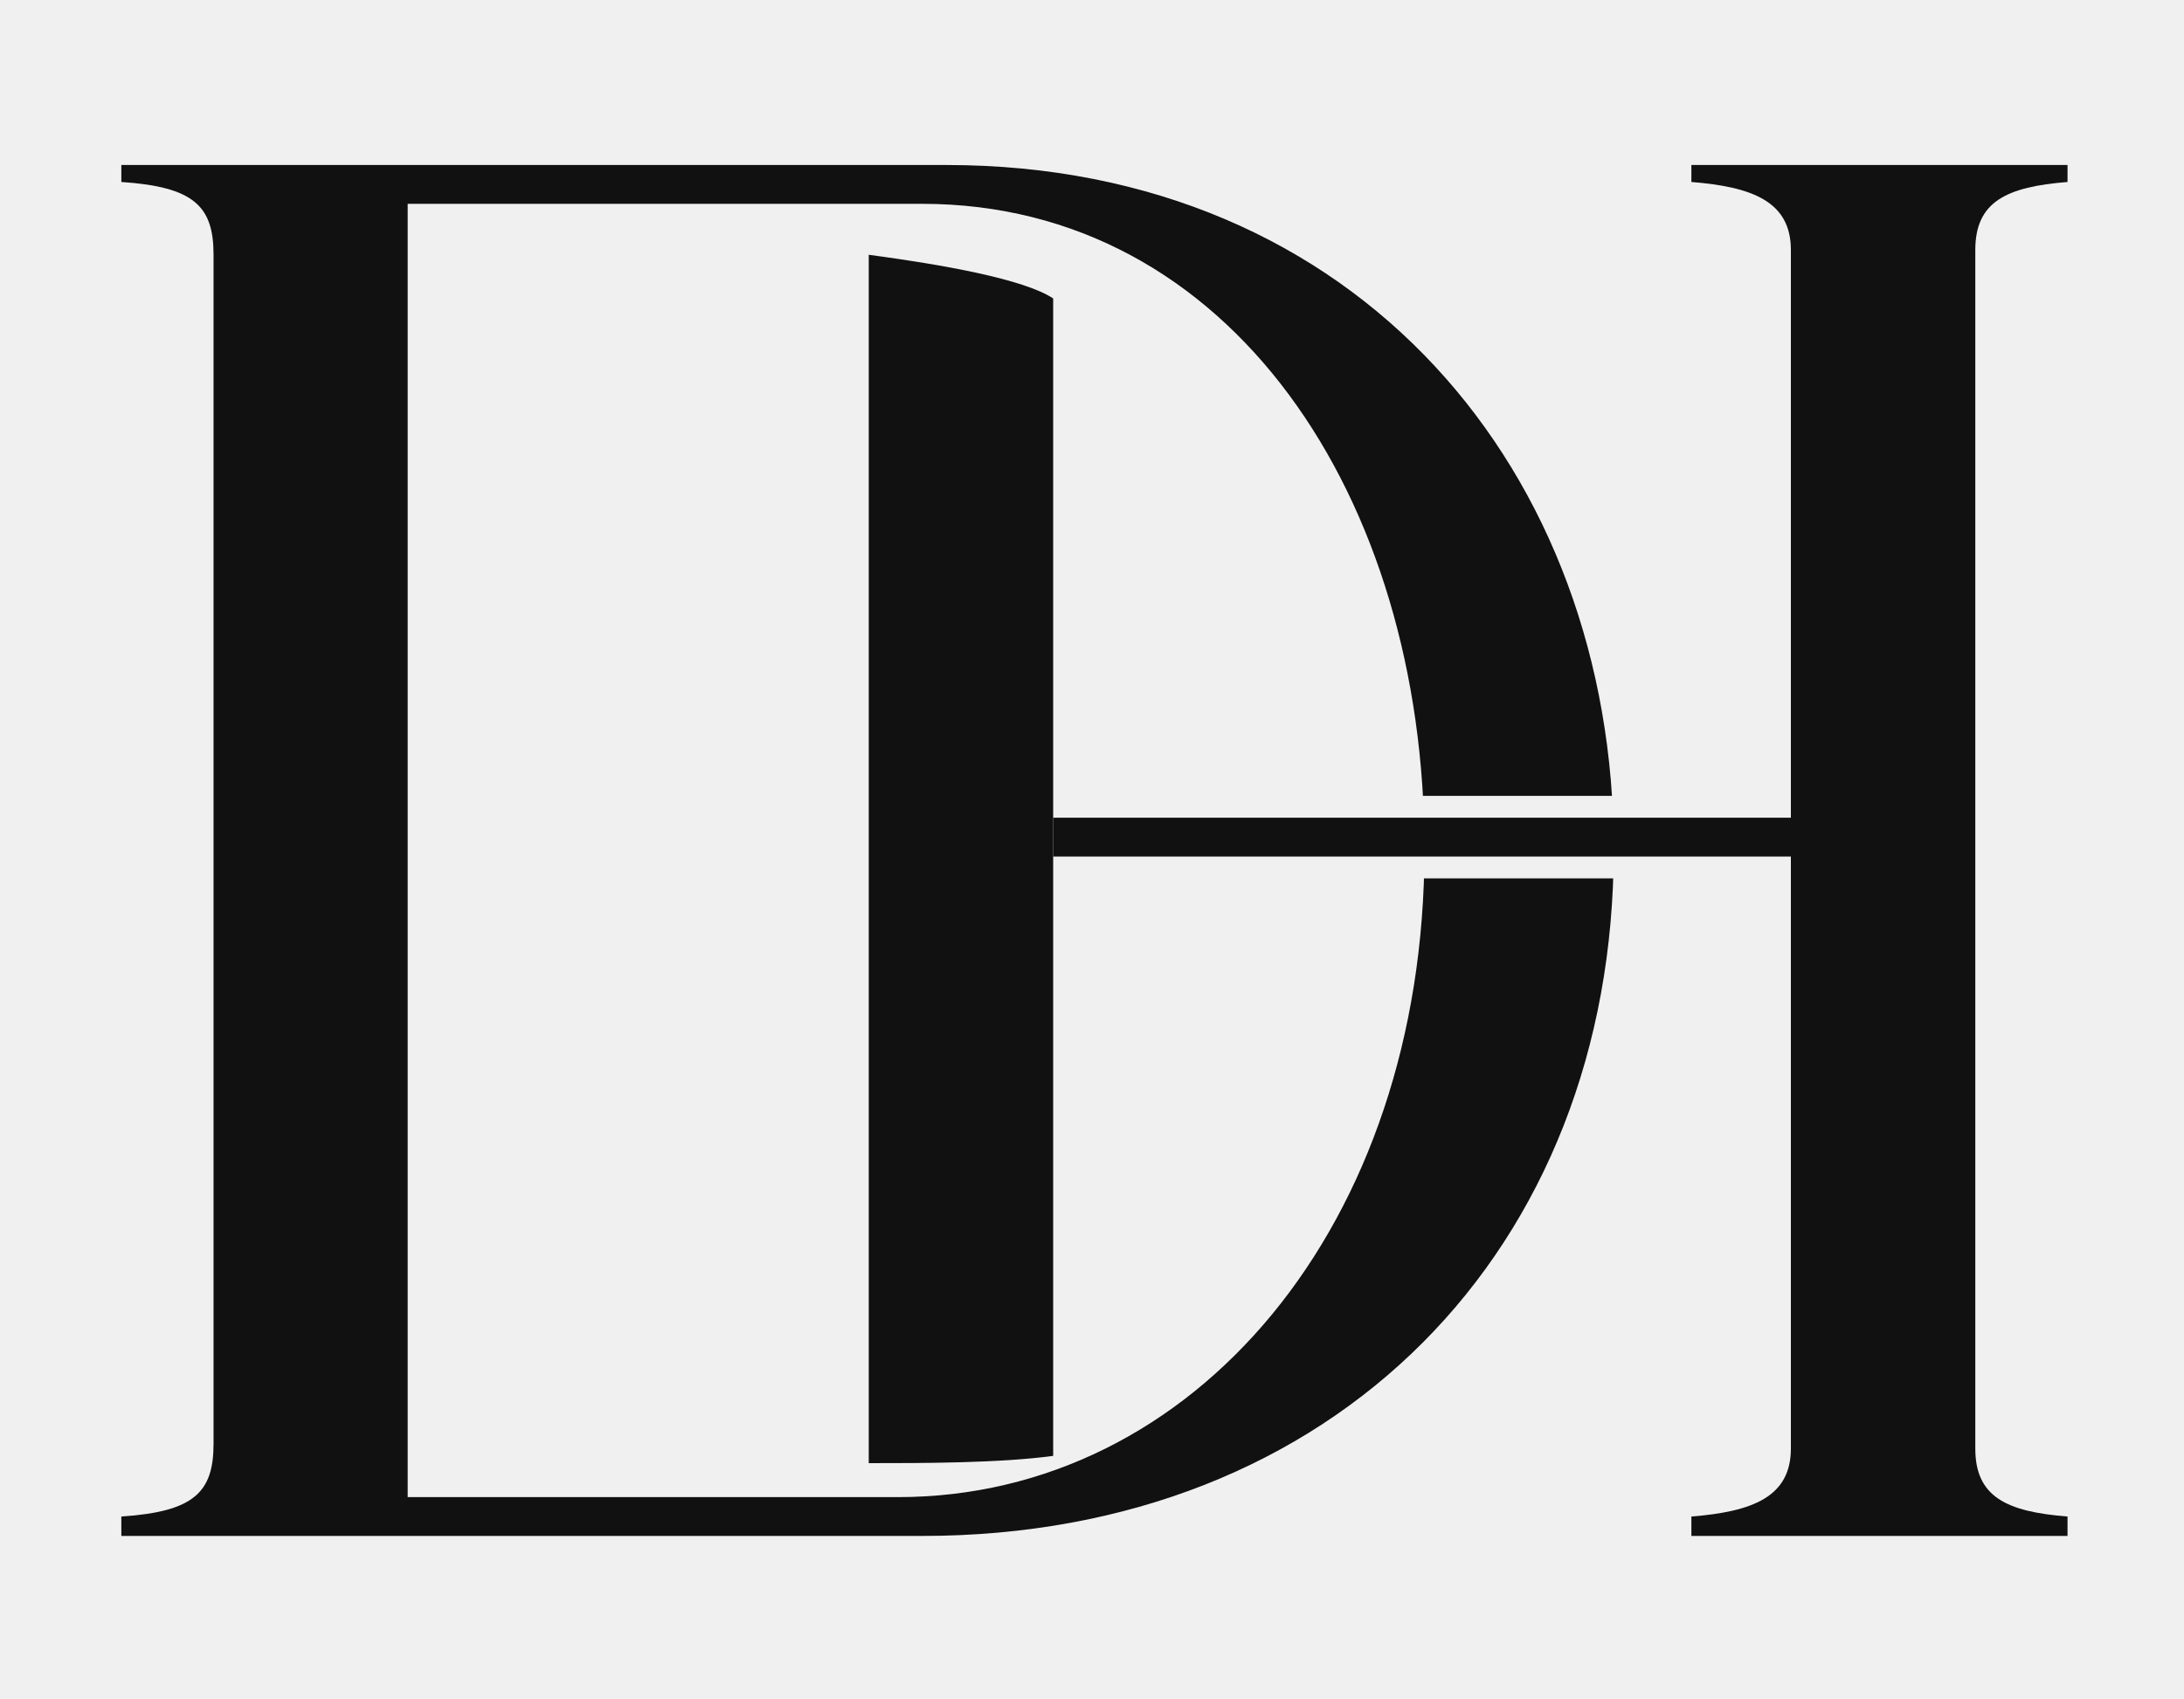
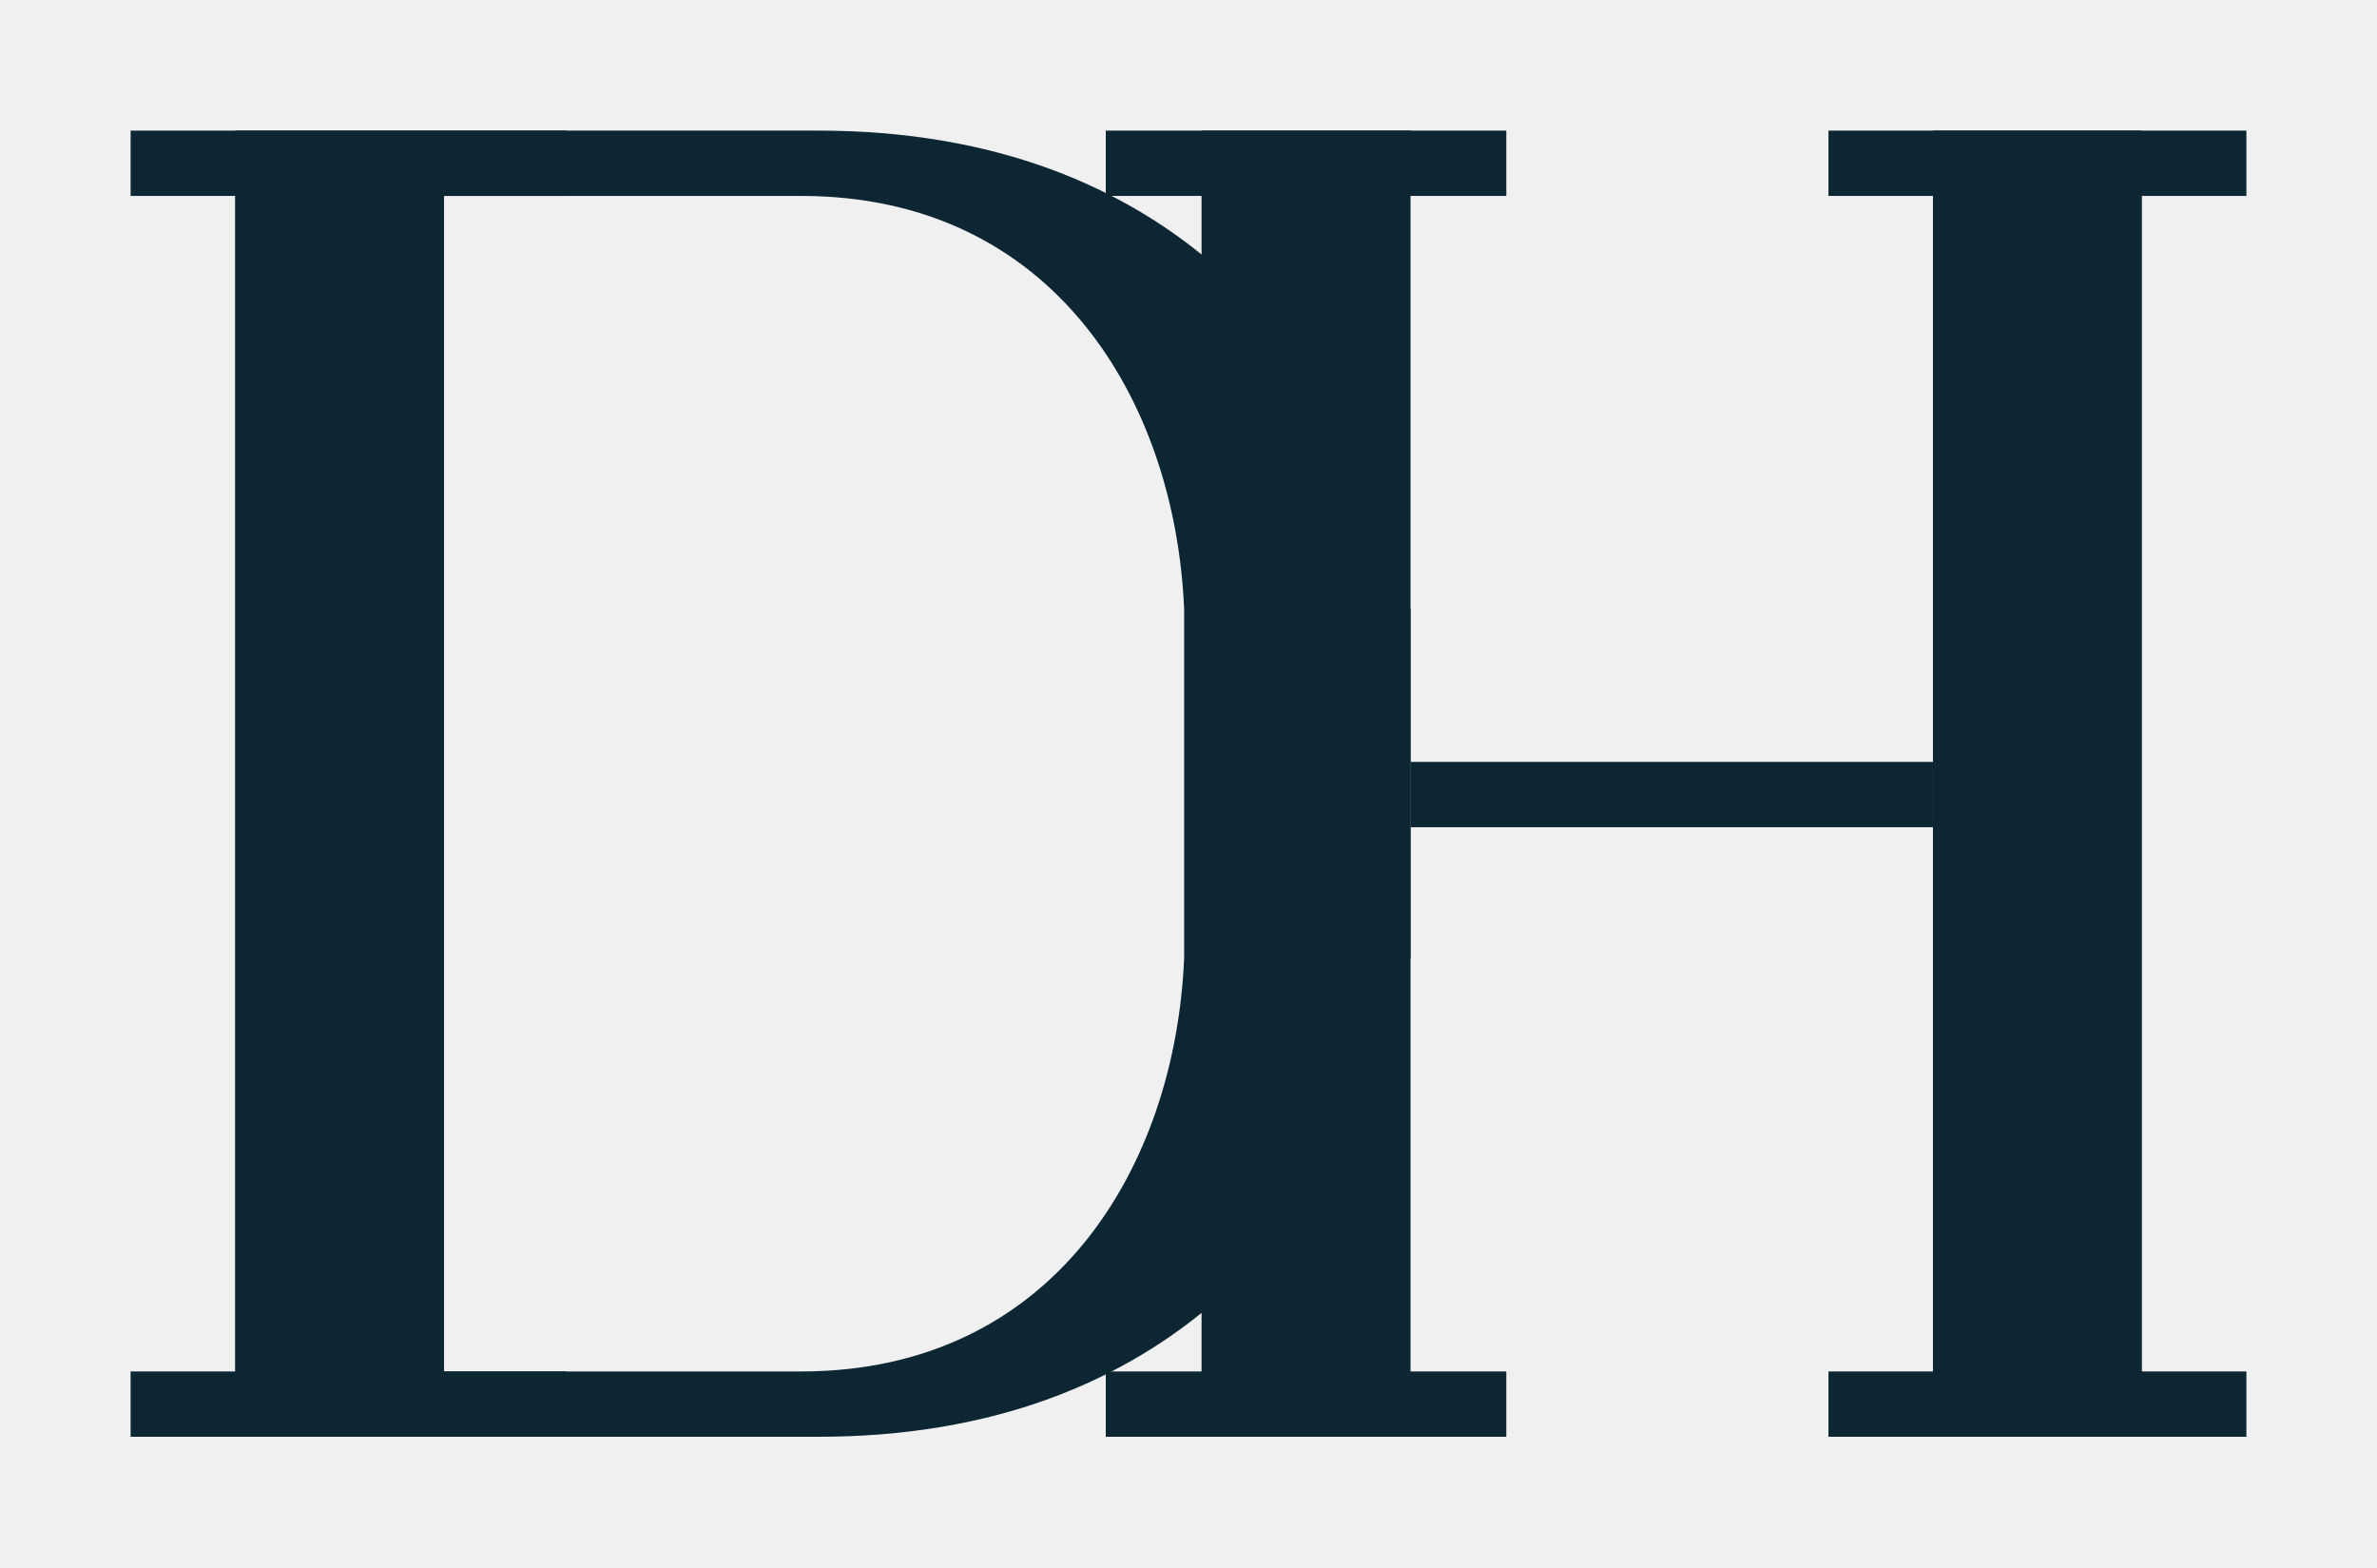
- <svg xmlns="http://www.w3.org/2000/svg" viewBox="40 175 900 700" width="900" height="700">
-   <defs>
-     <mask id="m">
-       <rect x="0" y="0" width="1000" height="1000" fill="#fff" />
-       <rect x="615" y="503" width="102" height="34" fill="#000" />
-     </mask>
-   </defs>
-   <path d="M90,243 H430 C600,243 705,370 705,525 C705,690 590,808 420,808 H90 V800 C120,798 128,790 128,770 V280 C128,260 120,252 90,250 Z M208,259 H420 C547,259 627,380 627,525 C627,680 532,792 410,792 H208 Z" fill="#111" fill-rule="evenodd" mask="url(#m)" />
-   <path d="M398,280 C428,284 462,290 474,298 V775 C452,778 420,778 398,778 Z" fill="#111" />
-   <rect x="474" y="512" width="305" height="16" fill="#111" />
-   <path d="M737,243 H892 V250 C867,252 854,258 854,278 V772 C854,792 867,798 892,800 V808 H737 V800 C762,798 778,792 778,772 V278 C778,258 762,252 737,250 Z" fill="#111" />
+ <svg xmlns="http://www.w3.org/2000/svg" viewBox="142 220 546 360" width="546" height="360">
+   <g fill="#0C2733" fill-rule="evenodd">
+     <rect x="196" y="250" width="48" height="300" />
+     <rect x="172" y="250" width="100" height="15" />
+     <rect x="172" y="535" width="100" height="15" />
+     <path d="M244 250 H330 C410 250 452 300 466 360 V440 C452 500 410 550 330 550 H244 Z M244 265 H326 C384 265 412 312 414 360 V440 C412 488 384 535 326 535 H244 Z" />
+     <rect x="418" y="250" width="48" height="300" />
+     <rect x="396" y="250" width="92" height="15" />
+     <rect x="396" y="535" width="92" height="15" />
+     <rect x="466" y="395" width="120" height="15" />
+     <rect x="586" y="250" width="48" height="300" />
+     <rect x="562" y="250" width="96" height="15" />
+     <rect x="562" y="535" width="96" height="15" />
+   </g>
</svg>
